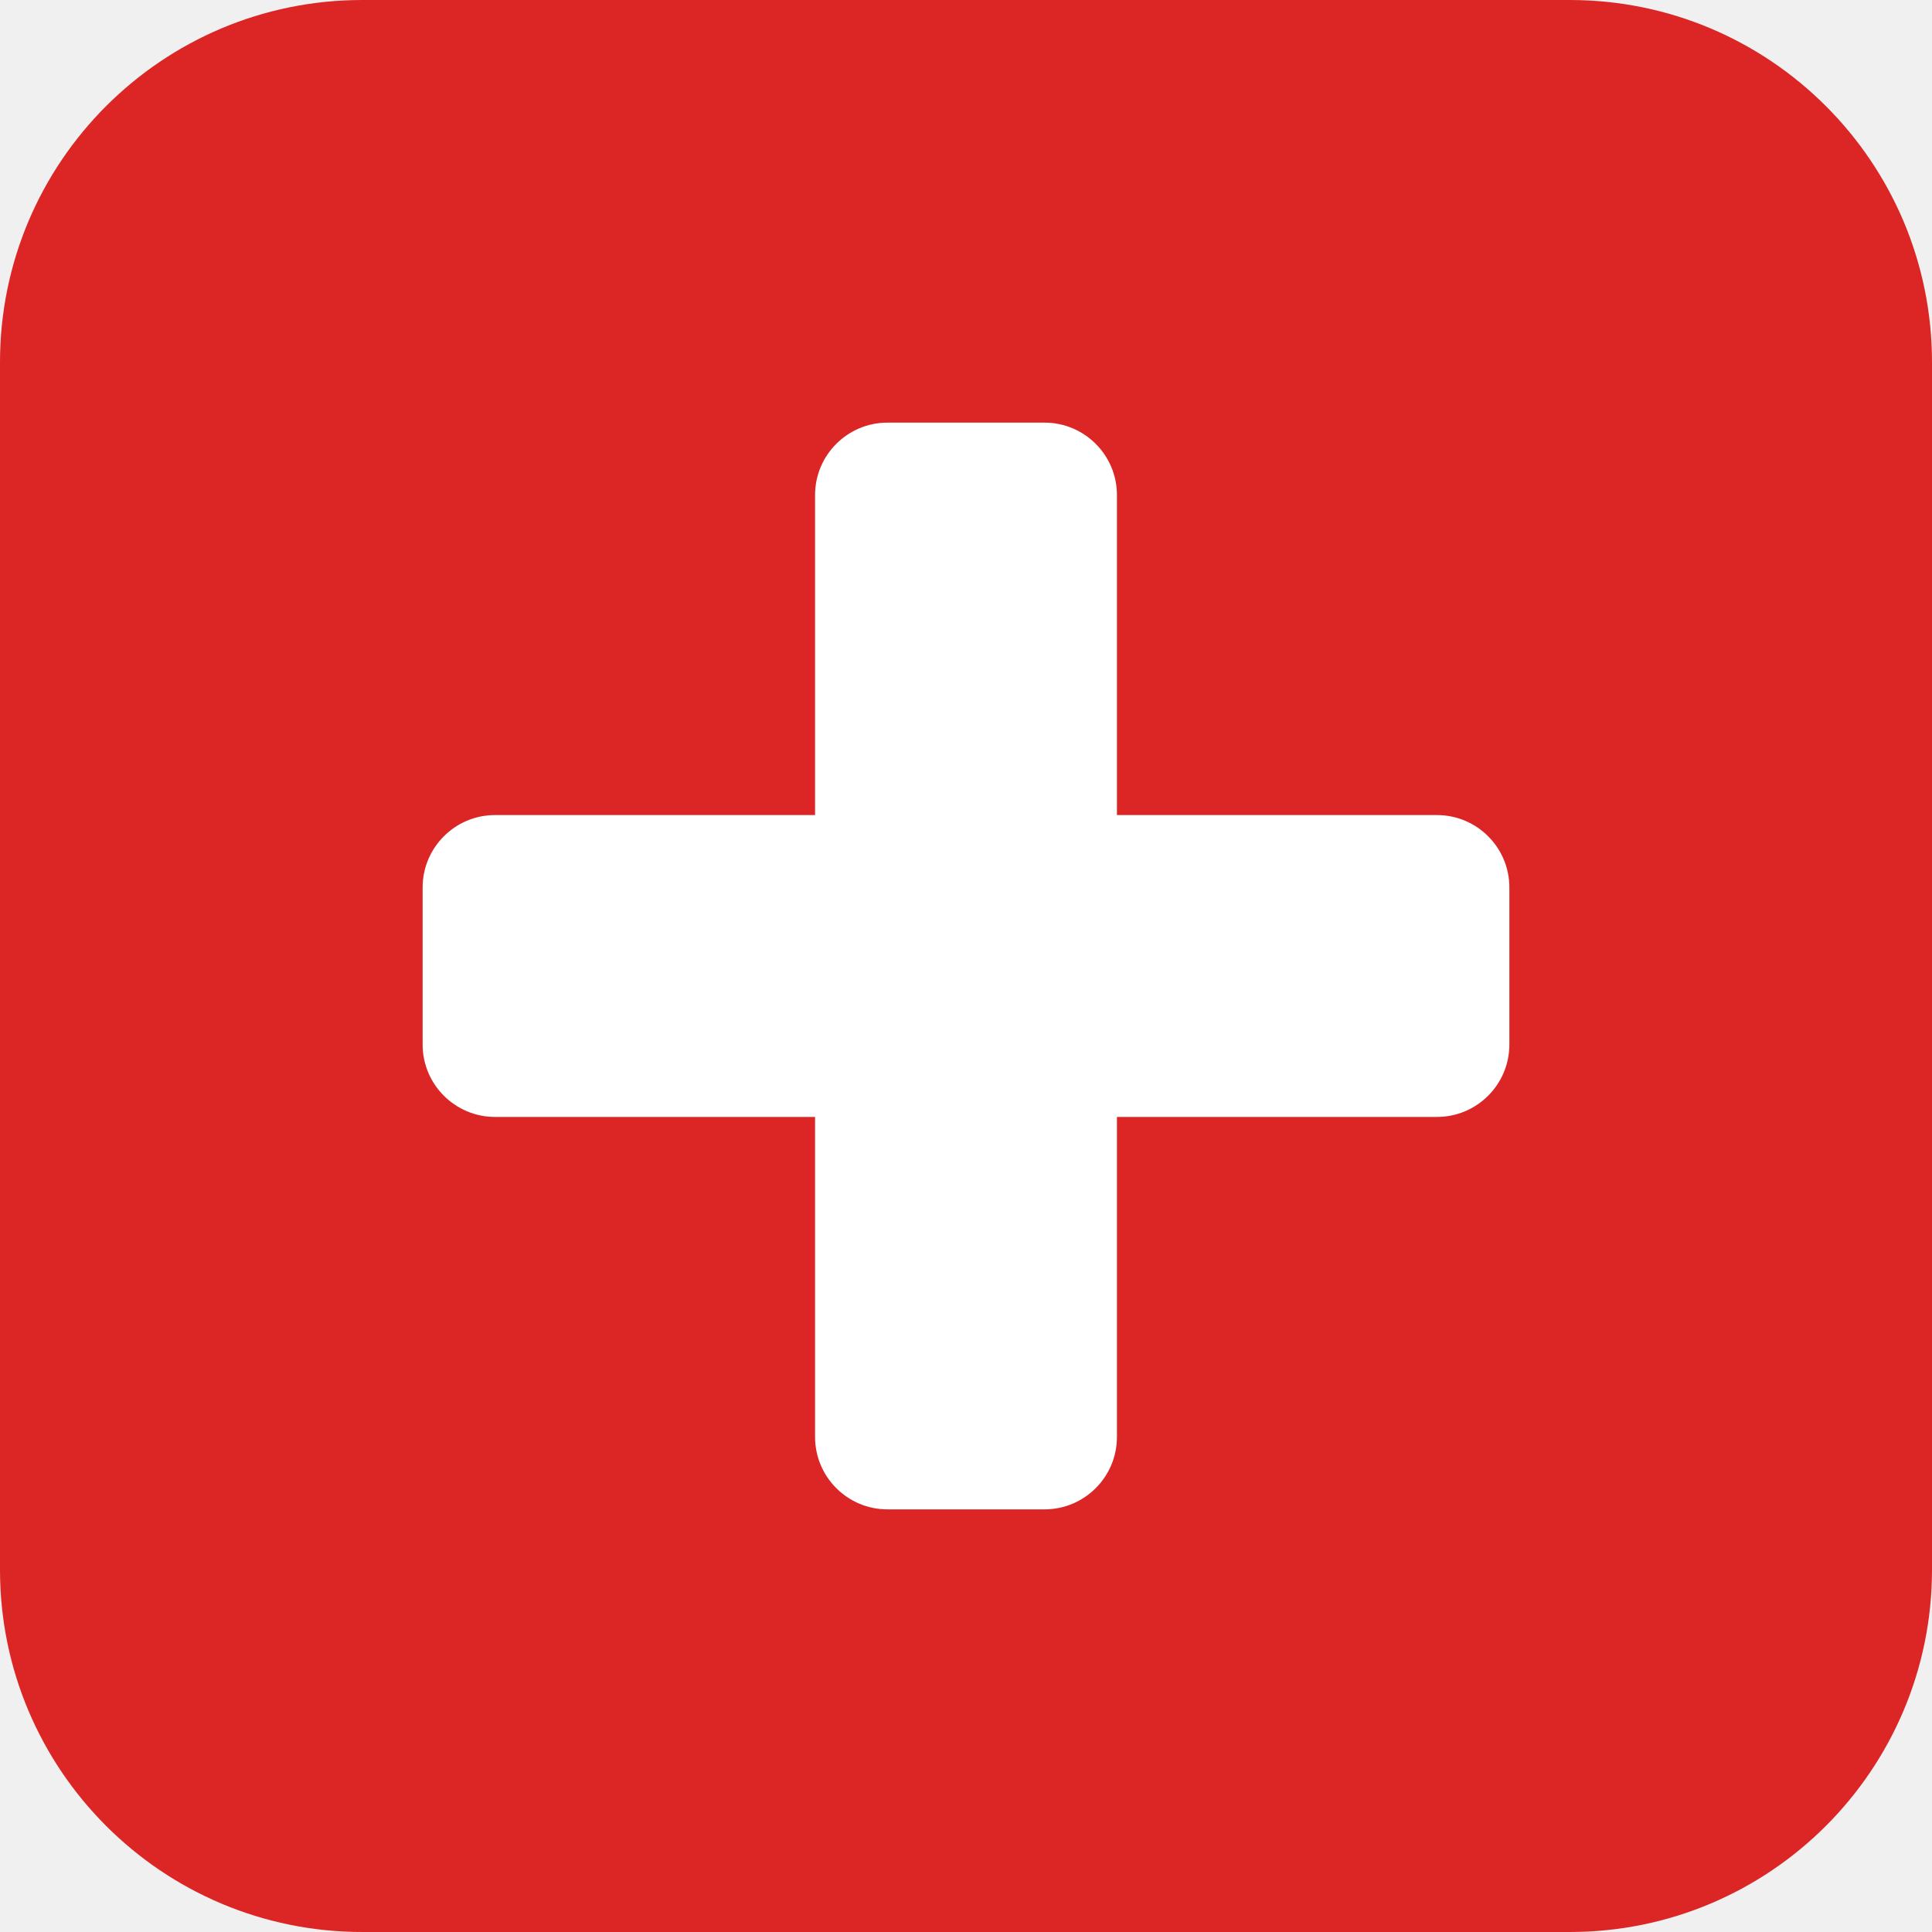
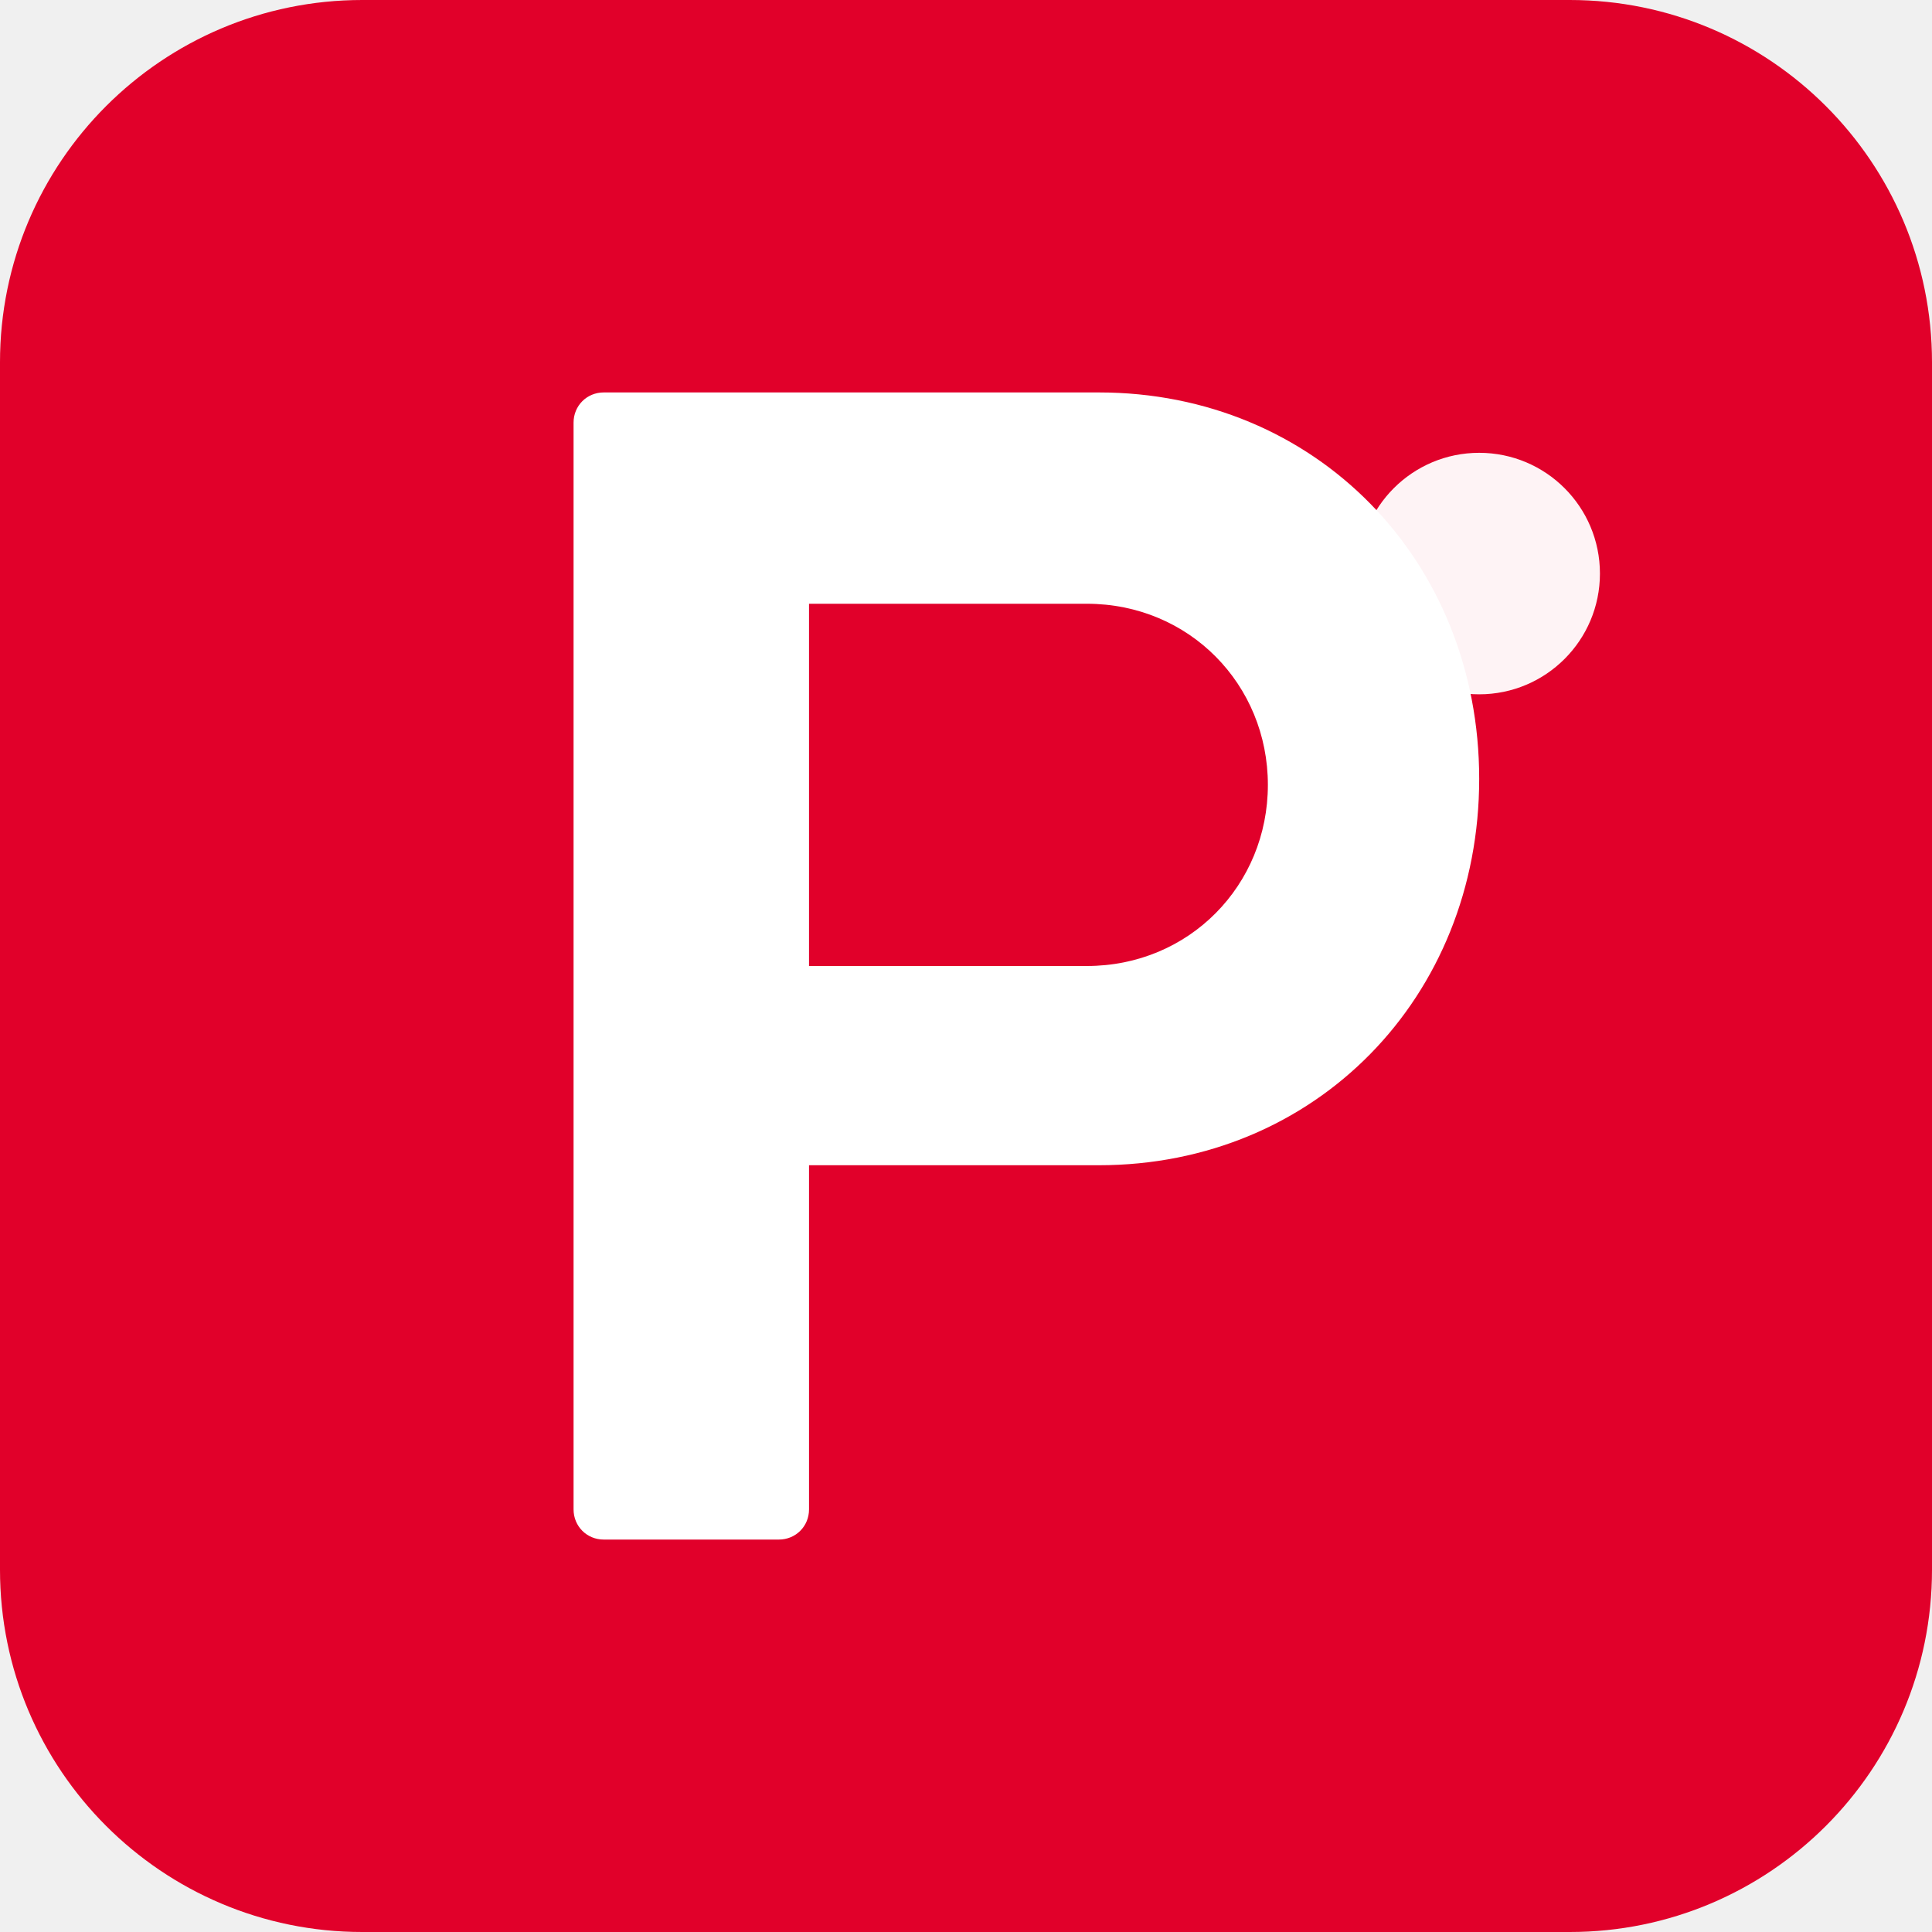
<svg xmlns="http://www.w3.org/2000/svg" viewBox="0 0 32 32" fill="none">
-   <rect width="32" height="32" rx="6" fill="#DC2626" />
-   <rect x="13.5" y="7" width="5" height="18" rx="1.2" fill="white" />
-   <rect x="7" y="13.5" width="18" height="5" rx="1.2" fill="white" />
+   <rect width="32" height="32" rx="6" fill="#E1002A" />
+   <path fill="white" fill-rule="evenodd" clip-rule="evenodd" d="M10 6.5h8.2c3.59 0 6.3 2.78 6.3 6.4s-2.71 6.4-6.3 6.4H13.4v5.7c0 0.28-0.22 0.5-0.5 0.5h-2.9c-0.28 0-0.5-0.22-0.5-0.5V7c0-0.28 0.22-0.5 0.5-0.5zM13.4 10v6h4.6c1.7 0 3-1.34 3-3s-1.3-3-3-3h-4.6z" />
+   <circle cx="24.5" cy="9.5" r="2" fill="white" opacity="0.95" />
</svg>
